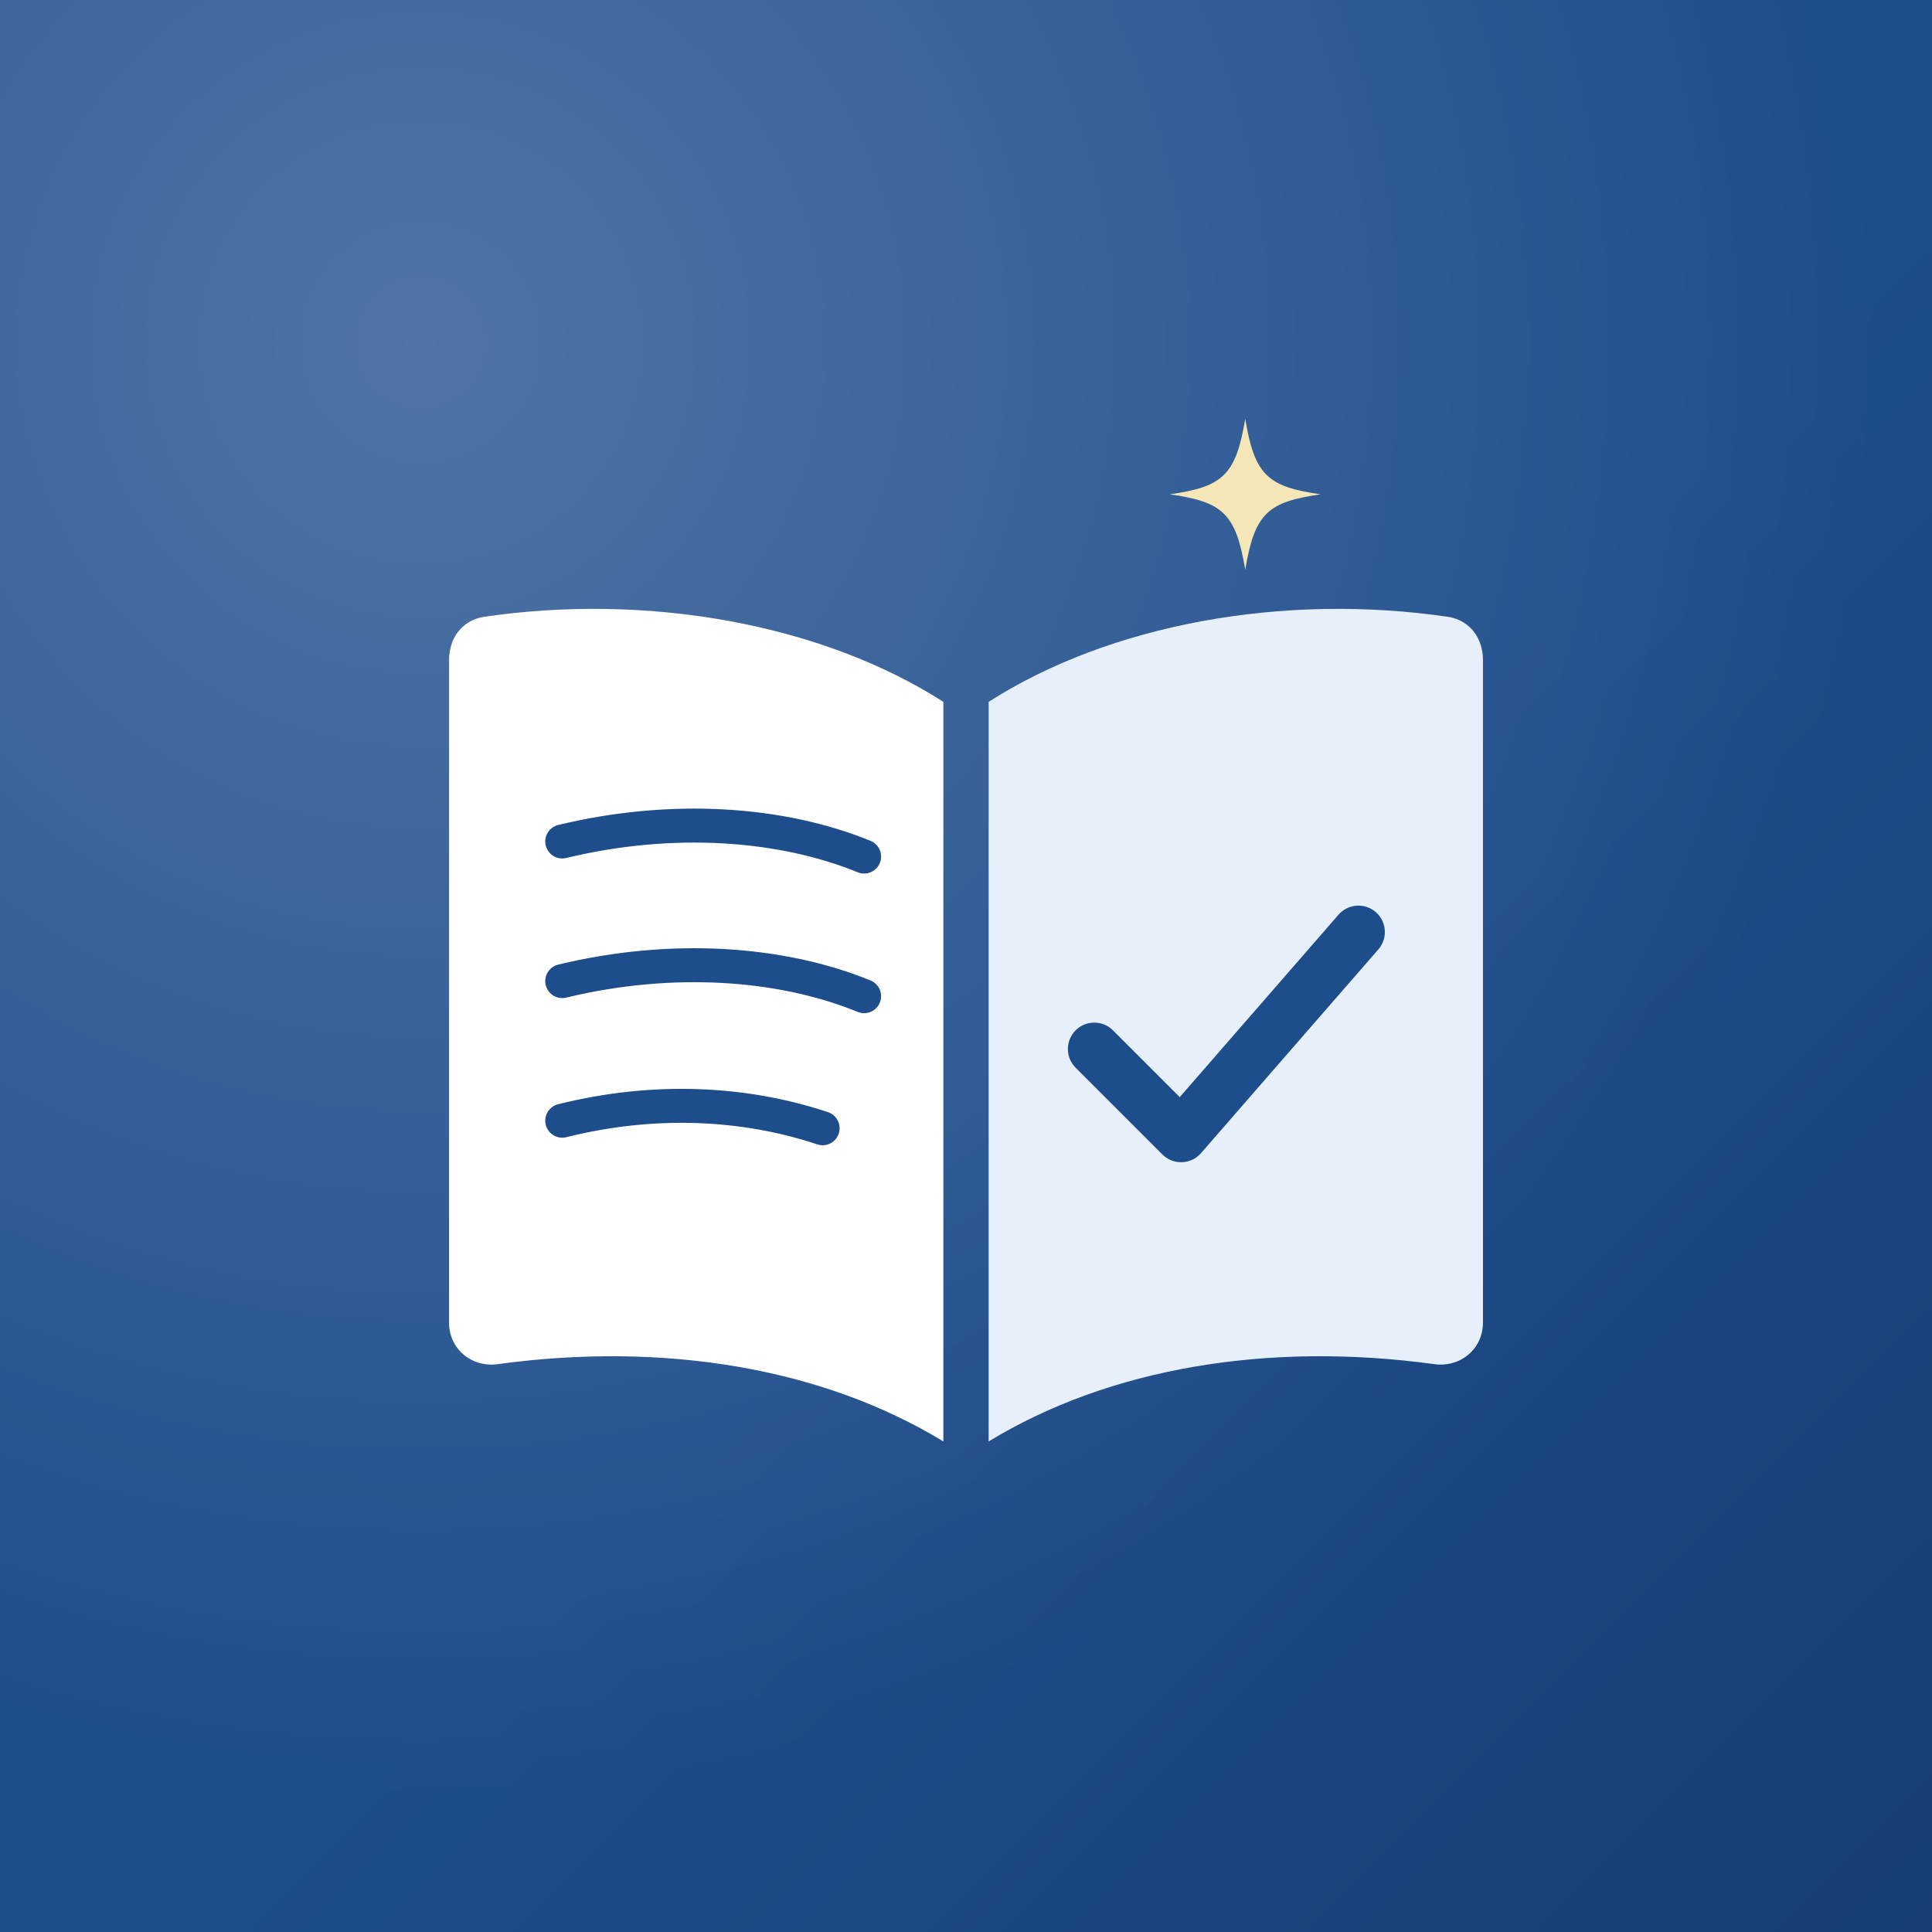
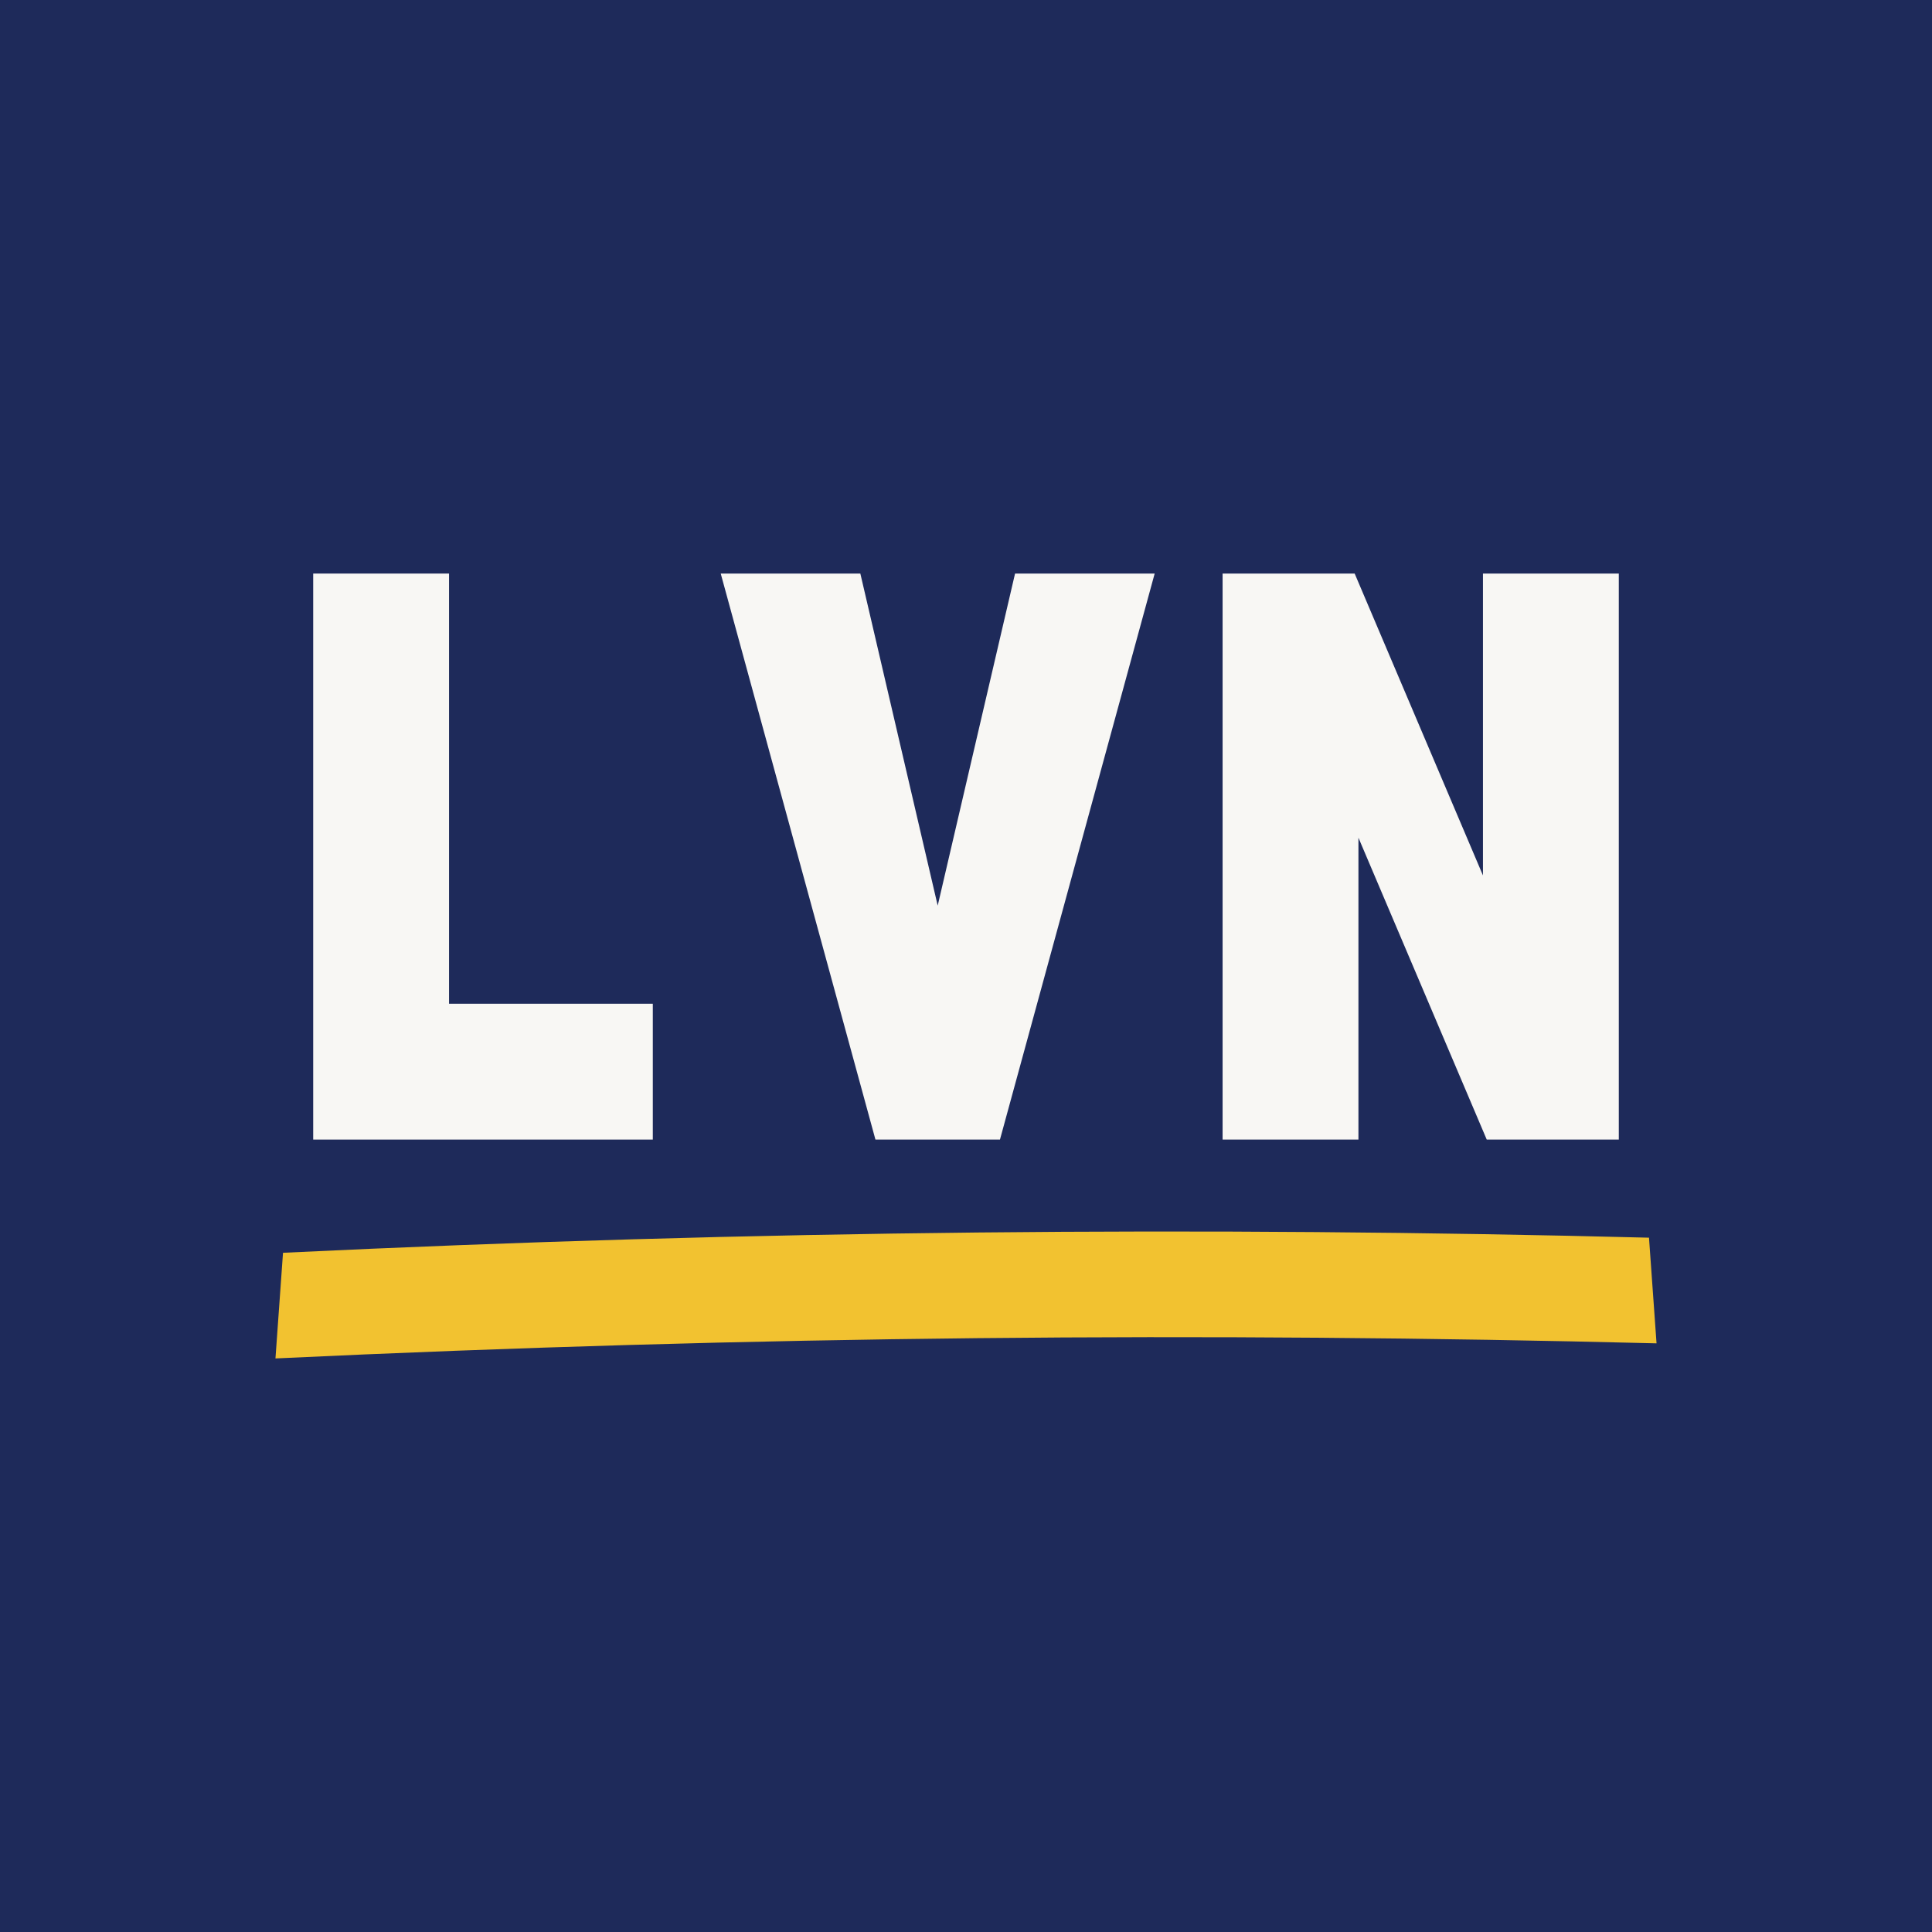
<svg xmlns="http://www.w3.org/2000/svg" viewBox="0 0 1024 1024" width="1024" height="1024">
-   <defs>
-     <linearGradient id="bg" x1="0" y1="0" x2="1" y2="1">
-       <stop offset="0" stop-color="#1e4d8c" />
-       <stop offset="0.55" stop-color="#1e4d8c" />
-       <stop offset="1" stop-color="#163e73" />
-     </linearGradient>
-     <radialGradient id="glow" cx="0.22" cy="0.18" r="0.75">
-       <stop offset="0" stop-color="#FFFFFF" stop-opacity="0.22" />
-       <stop offset="1" stop-color="#FFFFFF" stop-opacity="0" />
-     </radialGradient>
-   </defs>
-   <rect width="1024" height="1024" rx="0" fill="url(#bg)" />
-   <rect width="1024" height="1024" rx="0" fill="url(#glow)" />
-   <path d="M500 372 C 436 331 344 314 256 327 C 245 329 238 338 238 350 L 238 701 C 238 715 250 725 264 723 C 352 711 436 725 500 764 Z" fill="#FFFFFF" />
-   <path d="M524 372 C 588 331 680 314 768 327 C 779 329 786 338 786 350 L 786 701 C 786 715 774 725 760 723 C 672 711 588 725 524 764 Z" fill="#e7f0fa" />
-   <path d="M298 446 C 356 432 414 436 458 454" fill="none" stroke="#1e4d8c" stroke-width="18" stroke-linecap="round" />
-   <path d="M298 520 C 356 506 414 510 458 528" fill="none" stroke="#1e4d8c" stroke-width="18" stroke-linecap="round" />
-   <path d="M298 594 C 346 582 394 584 436 598" fill="none" stroke="#1e4d8c" stroke-width="18" stroke-linecap="round" />
-   <path d="M580 556 L 626 602 L 720 494" fill="none" stroke="#1e4d8c" stroke-width="28" stroke-linecap="round" stroke-linejoin="round" />
-   <path d="M660 222 C 665 252 672 258 700 262 C 672 266 665 272 660 302 C 655 272 648 266 620 262 C 648 258 655 252 660 222 Z" fill="#f5e6b8" />
+   <rect width="1024" height="1024" rx="0" fill="#1e2a5a" />
+   <path d="M166 304 H238 V532 H346 V604 H166 Z" fill="#f8f7f4" />
+   <path d="M382 304 H456 L497 480 L538 304 H612 L530 604 H464 Z" fill="#f8f7f4" />
+   <path d="M648 604 V304 H718 L786 464 V304 H858 V604 H788 L720 444 V604 Z" fill="#f8f7f4" />
+   <path d="M150 664 C 400 652 640 650 874 656 L 878 712 C 640 706 400 708 146 720 Z" fill="#f2c230" />
</svg>
